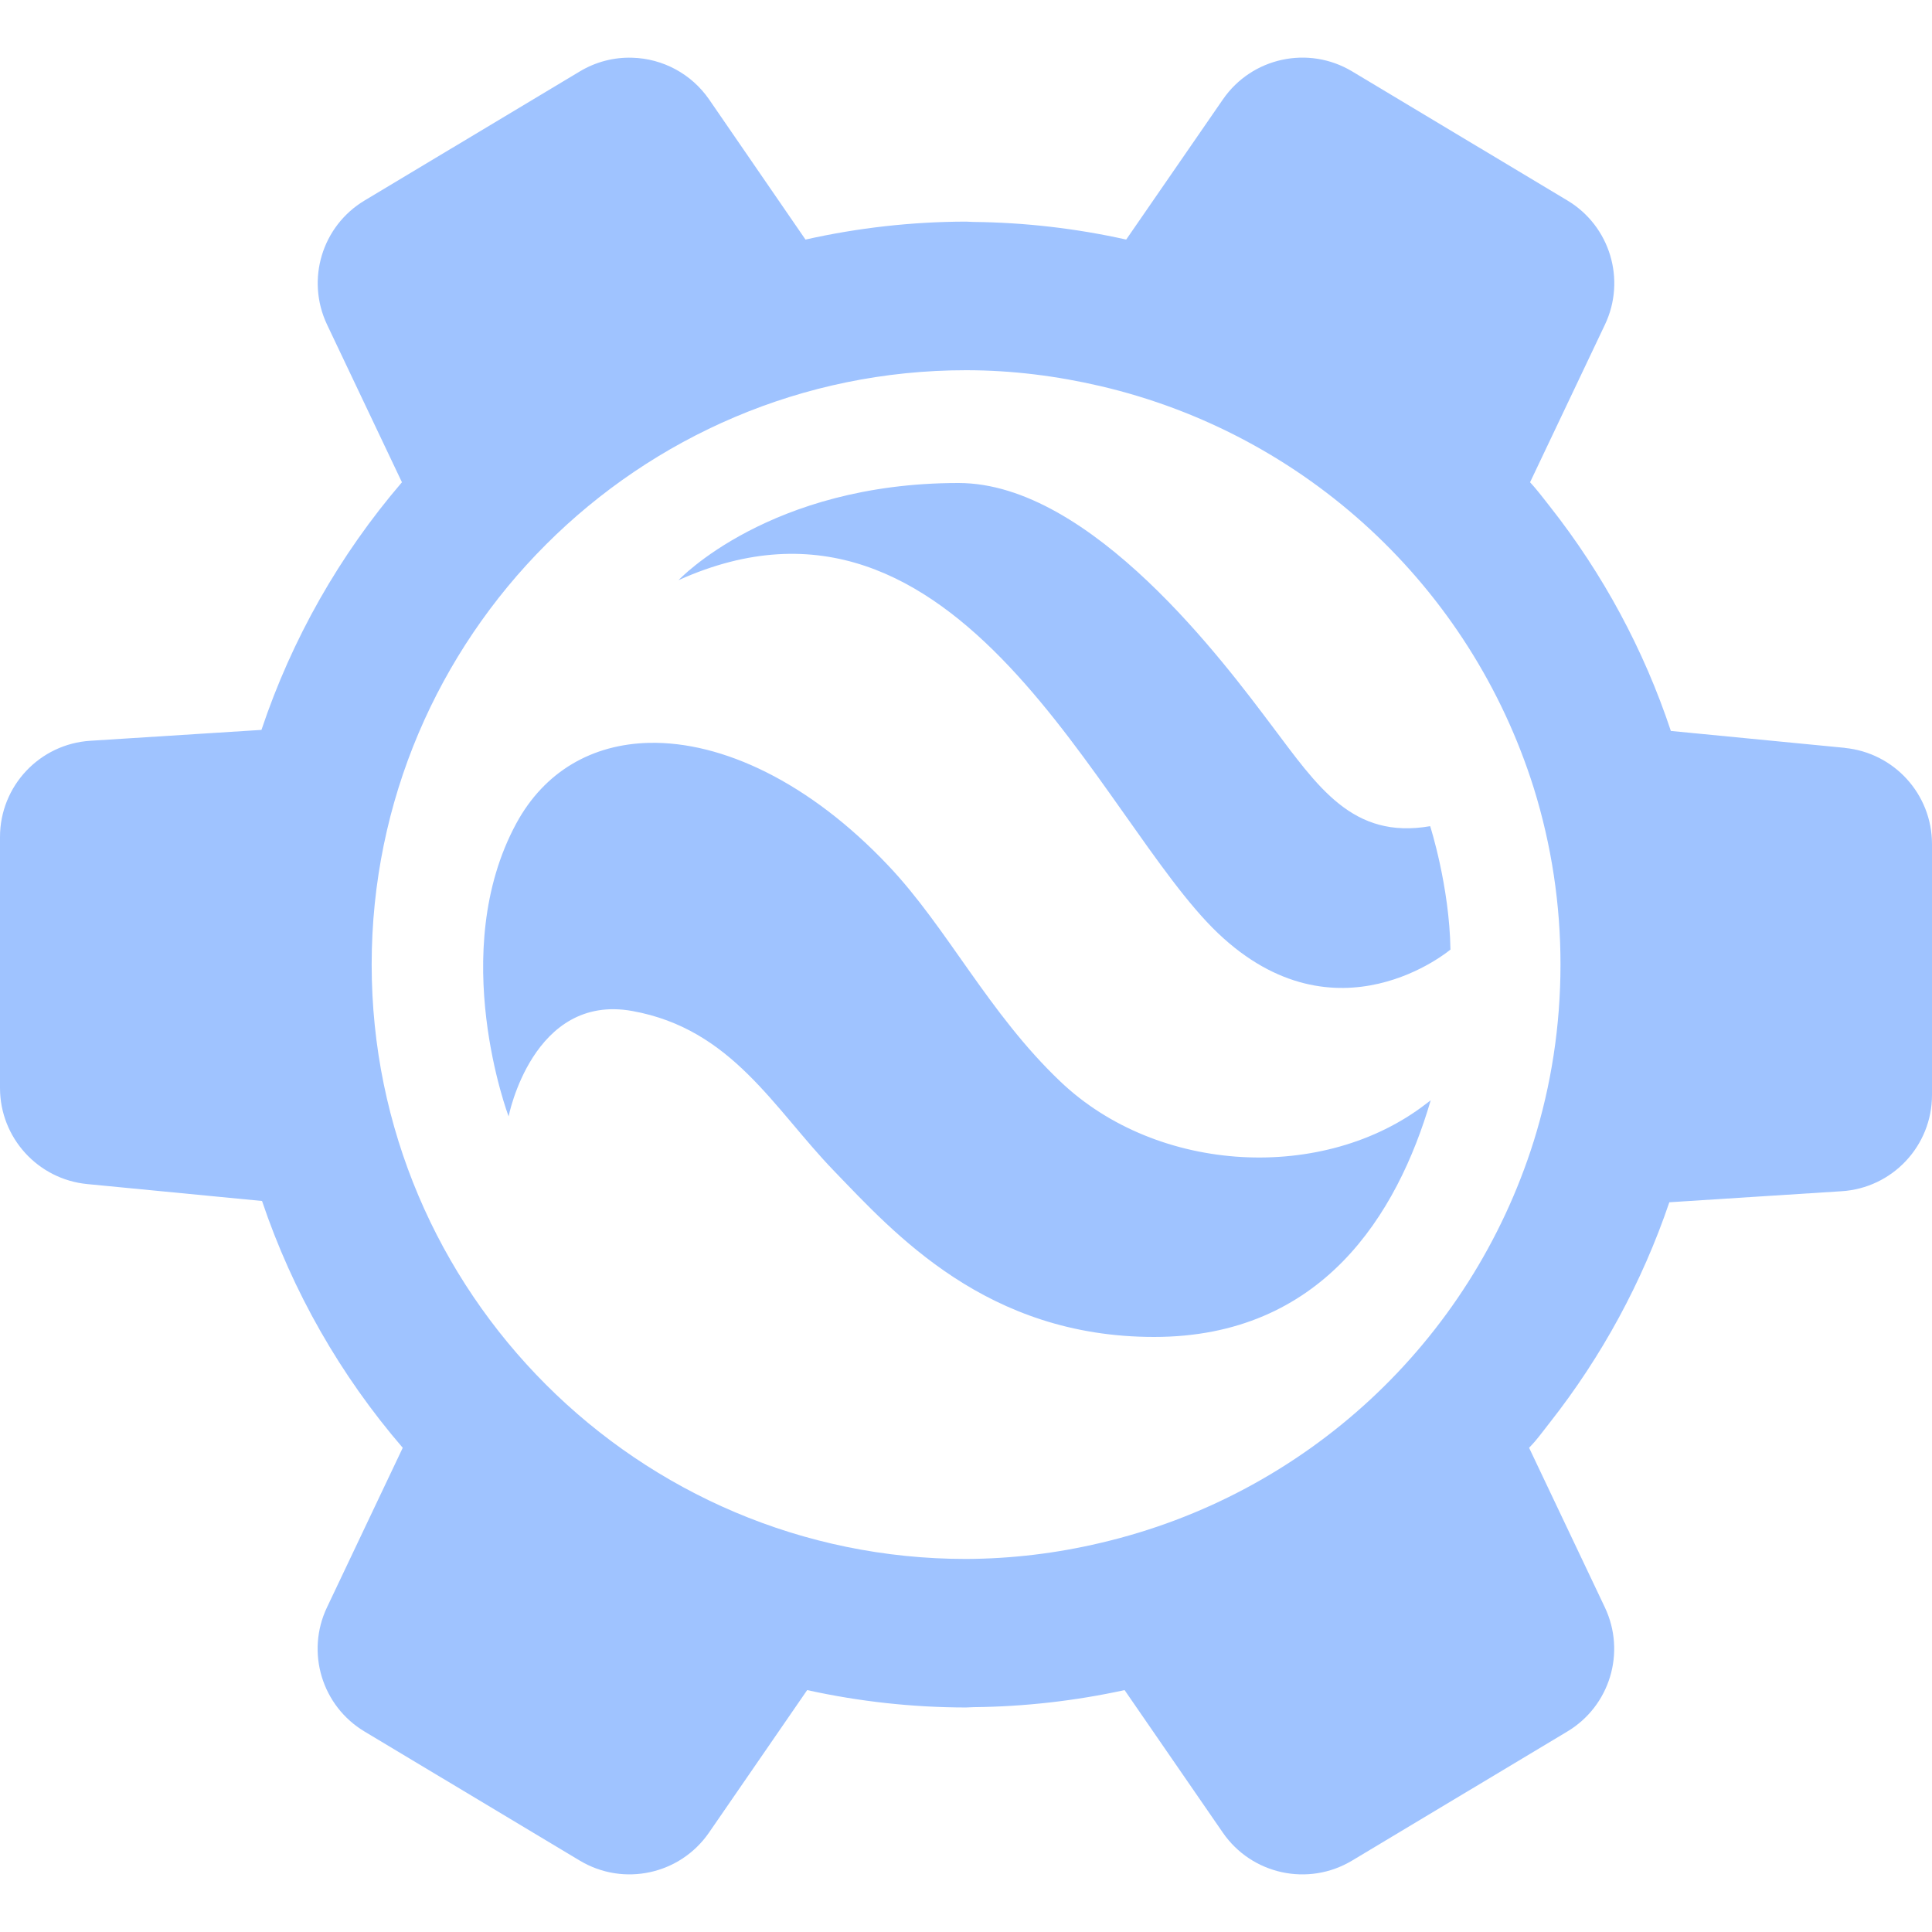
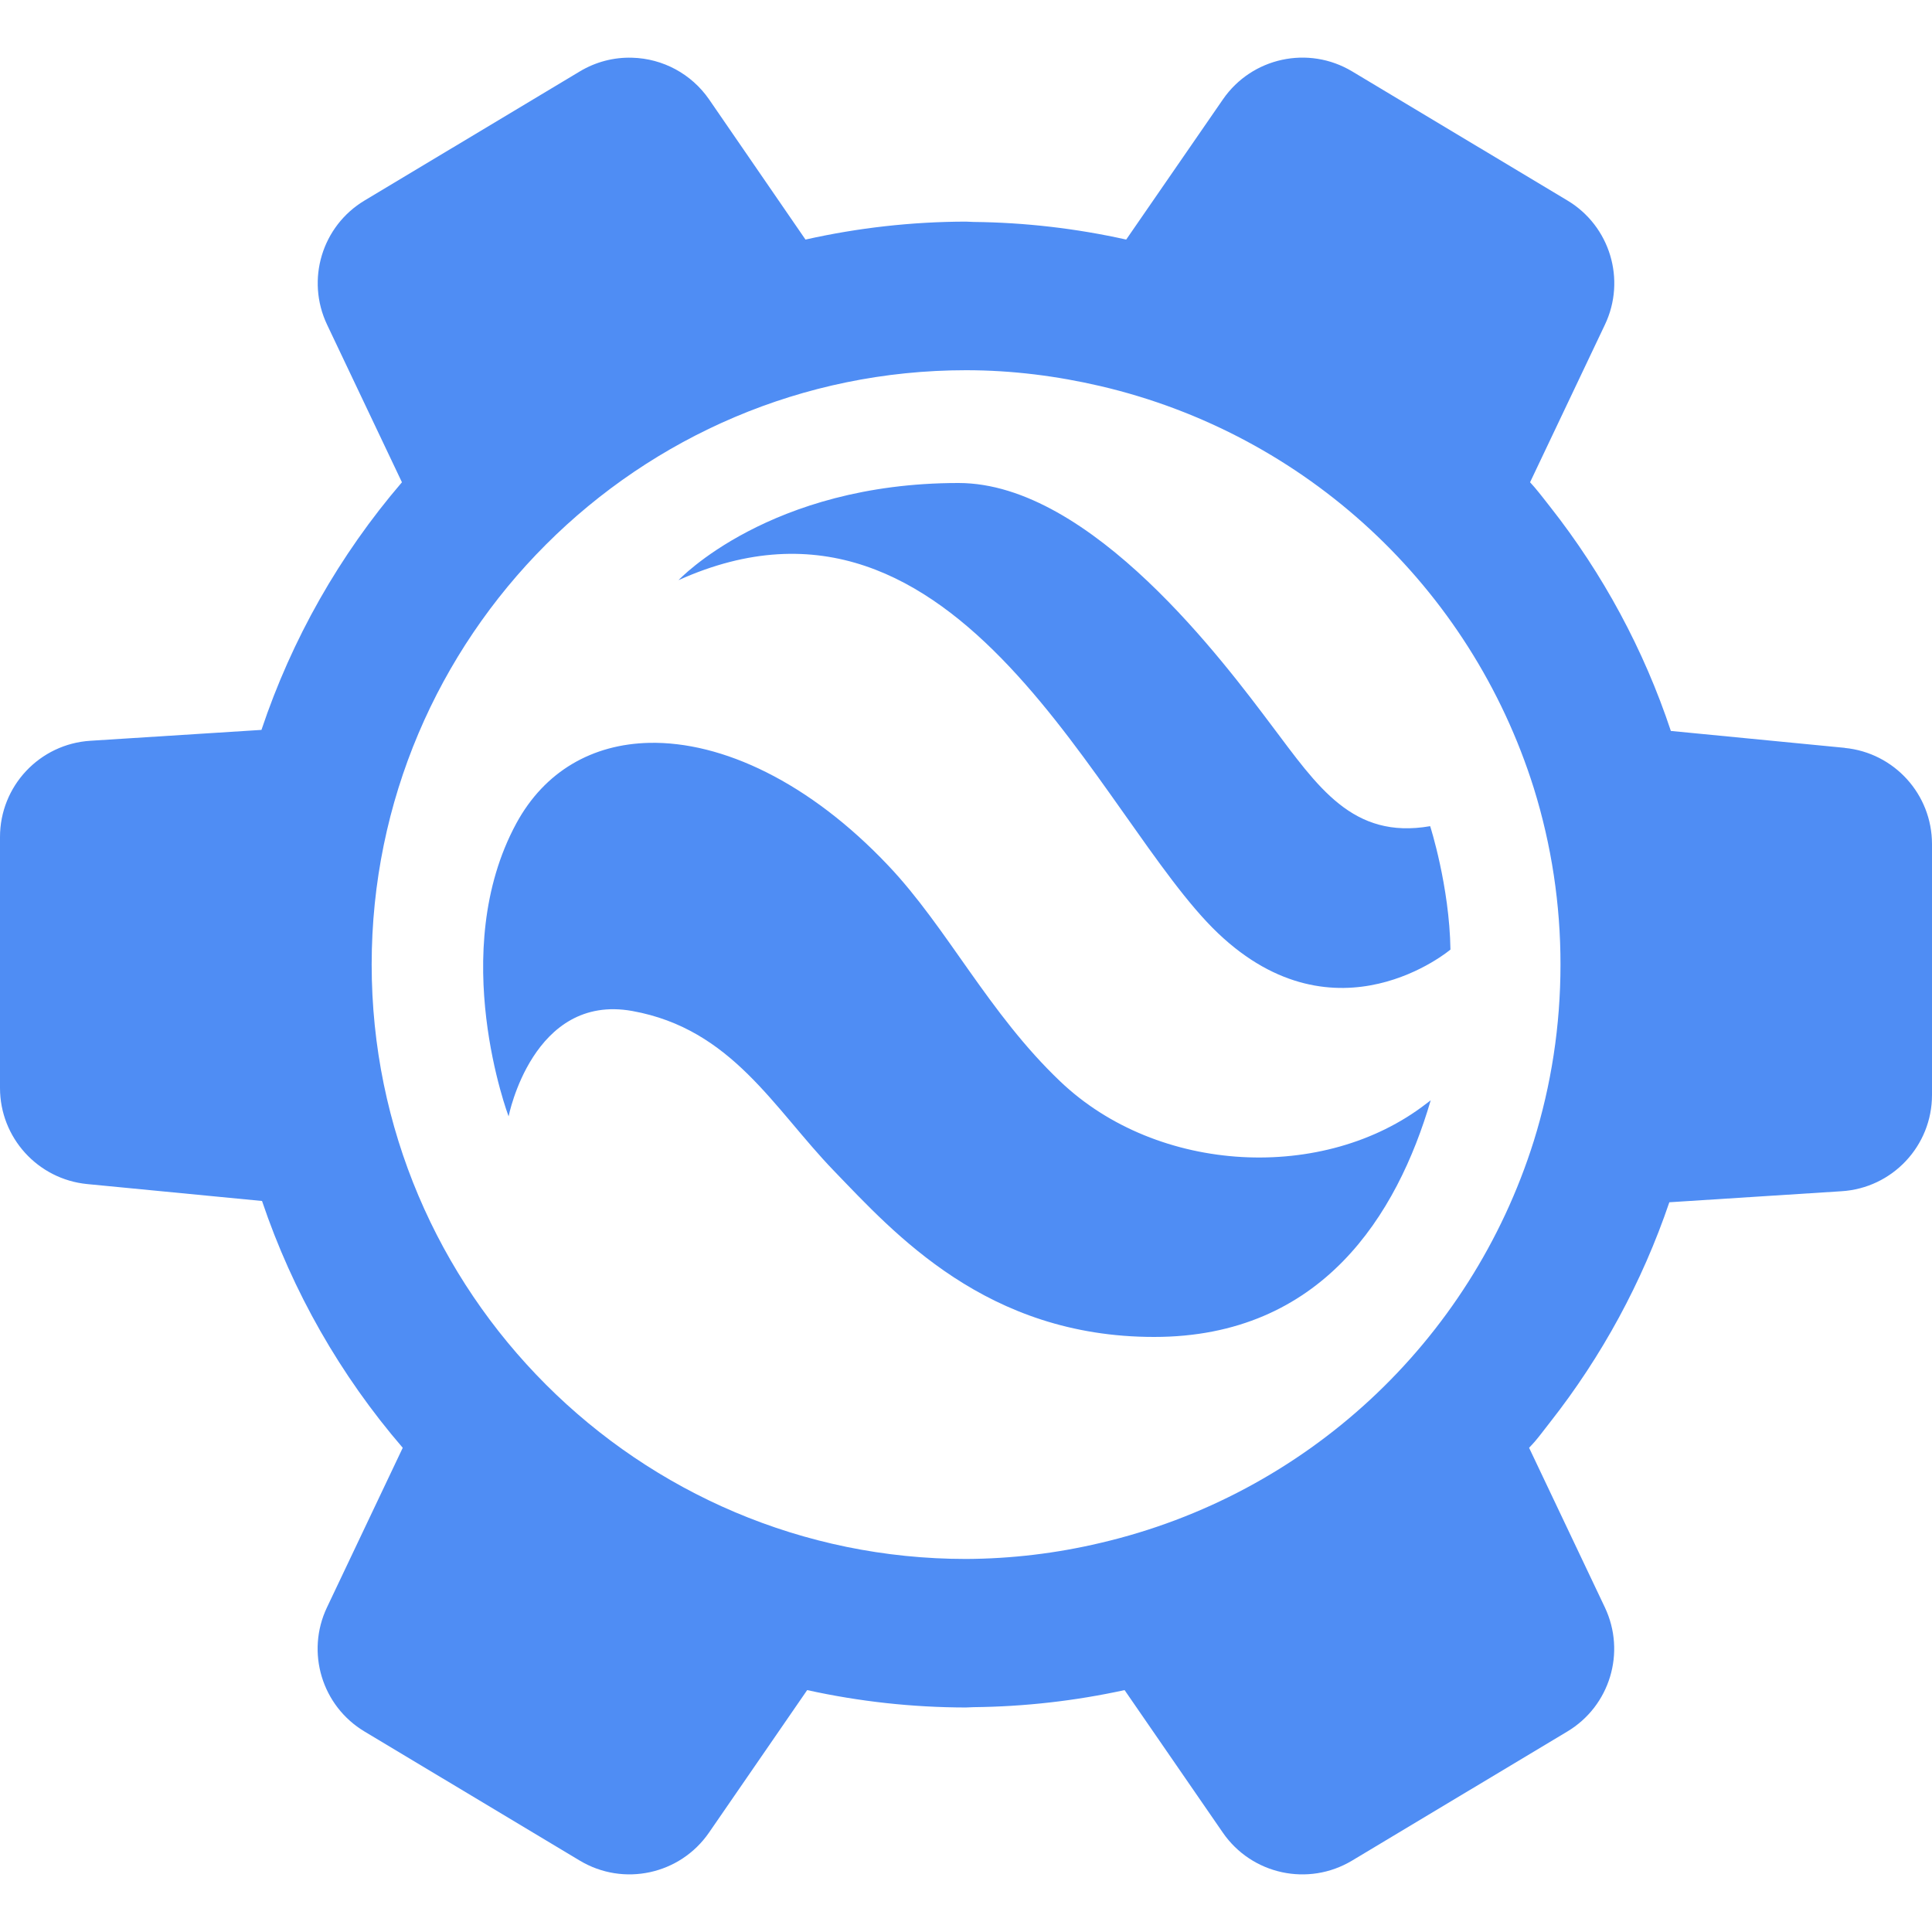
<svg xmlns="http://www.w3.org/2000/svg" role="img" viewBox="0 0 24 24">
-   <path fill="#9fc3ff" d="M7.853.717a1.19 1.19 0 00-.65.17L4.53 2.49c-.53.317-.732.984-.467 1.543l.93 1.958a9.217 9.217 0 00-1.745 3.076l-2.124.135A1.198 1.198 0 000 10.399v3.116a1.2 1.2 0 001.084 1.194l2.171.21a9.207 9.207 0 001.748 3.066l-.941 1.982a1.198 1.198 0 00.467 1.543l2.673 1.603a1.2 1.2 0 001.605-.347l1.22-1.771a9.22 9.22 0 001.971.216c.032 0 .064-.004.096-.004a9.245 9.245 0 001.876-.212l1.22 1.77a1.2 1.2 0 001.606.348l2.673-1.603c.53-.317.732-.984.467-1.543l-.941-1.982c.022-.025.048-.049.07-.076.066-.077.125-.159.188-.238a9.225 9.225 0 001.484-2.736l2.138-.137A1.198 1.198 0 0024 13.601v-3.116a1.2 1.2 0 00-1.084-1.194V9.29l-2.16-.21a9.182 9.182 0 00-1.501-2.786c-.063-.08-.124-.16-.19-.238-.018-.022-.039-.043-.058-.065l.93-1.958a1.198 1.198 0 00-.467-1.543L16.797.887a1.2 1.2 0 00-1.605.347L13.99 2.976a9.169 9.169 0 00-1.896-.219c-.033 0-.064-.004-.096-.004a9.2 9.2 0 00-1.992.223L8.808 1.234a1.2 1.2 0 00-.955-.517zm4.148 3.882c.574 0 1.13.072 1.668.197a7.41 7.41 0 015.384 4.993 7.36 7.36 0 01.332 2.193c0 .764-.116 1.5-.332 2.193a7.407 7.407 0 01-5.384 4.992 7.393 7.393 0 01-1.668.199c-4.071 0-7.384-3.313-7.384-7.384 0-4.07 3.313-7.383 7.384-7.383zM11.907 6C9.558 6 8.429 7.207 8.429 7.207c3.501-1.577 5.23 2.986 6.702 4.386 1.472 1.4 2.887.203 2.887.203-.012-.787-.252-1.533-.252-1.533-.968.168-1.398-.494-1.97-1.252C15.224 8.253 13.561 6 11.907 6zm-3.84 3.228c-.705.015-1.3.35-1.653 1-.868 1.601-.096 3.64-.096 3.64s.3-1.532 1.537-1.309c1.238.224 1.754 1.208 2.504 1.985.75.776 1.895 2.064 3.978 2.064 2.082 0 3.018-1.516 3.435-2.937v-.002l-.053.04c-1.265.98-3.335.882-4.548-.275-.89-.846-1.403-1.908-2.135-2.68-.981-1.038-2.065-1.545-2.97-1.526z" />
+   <path fill="#4f8df4" d="M7.853.717a1.19 1.19 0 00-.65.17L4.53 2.49c-.53.317-.732.984-.467 1.543l.93 1.958a9.217 9.217 0 00-1.745 3.076l-2.124.135A1.198 1.198 0 000 10.399v3.116a1.2 1.2 0 001.084 1.194l2.171.21a9.207 9.207 0 001.748 3.066l-.941 1.982a1.198 1.198 0 00.467 1.543l2.673 1.603a1.2 1.2 0 001.605-.347l1.22-1.771a9.22 9.22 0 001.971.216c.032 0 .064-.004.096-.004a9.245 9.245 0 001.876-.212l1.22 1.77a1.2 1.2 0 001.606.348l2.673-1.603c.53-.317.732-.984.467-1.543l-.941-1.982c.022-.025.048-.049.07-.076.066-.077.125-.159.188-.238a9.225 9.225 0 001.484-2.736l2.138-.137A1.198 1.198 0 0024 13.601v-3.116a1.2 1.2 0 00-1.084-1.194V9.29l-2.16-.21a9.182 9.182 0 00-1.501-2.786c-.063-.08-.124-.16-.19-.238-.018-.022-.039-.043-.058-.065l.93-1.958a1.198 1.198 0 00-.467-1.543L16.797.887a1.2 1.2 0 00-1.605.347L13.99 2.976a9.169 9.169 0 00-1.896-.219c-.033 0-.064-.004-.096-.004a9.2 9.2 0 00-1.992.223L8.808 1.234a1.2 1.2 0 00-.955-.517zm4.148 3.882c.574 0 1.13.072 1.668.197a7.41 7.41 0 015.384 4.993 7.36 7.36 0 01.332 2.193c0 .764-.116 1.5-.332 2.193a7.407 7.407 0 01-5.384 4.992 7.393 7.393 0 01-1.668.199c-4.071 0-7.384-3.313-7.384-7.384 0-4.07 3.313-7.383 7.384-7.383zM11.907 6C9.558 6 8.429 7.207 8.429 7.207c3.501-1.577 5.23 2.986 6.702 4.386 1.472 1.4 2.887.203 2.887.203-.012-.787-.252-1.533-.252-1.533-.968.168-1.398-.494-1.97-1.252C15.224 8.253 13.561 6 11.907 6zm-3.84 3.228c-.705.015-1.3.35-1.653 1-.868 1.601-.096 3.64-.096 3.64s.3-1.532 1.537-1.309c1.238.224 1.754 1.208 2.504 1.985.75.776 1.895 2.064 3.978 2.064 2.082 0 3.018-1.516 3.435-2.937v-.002l-.053.04c-1.265.98-3.335.882-4.548-.275-.89-.846-1.403-1.908-2.135-2.68-.981-1.038-2.065-1.545-2.97-1.526z" />
</svg>
